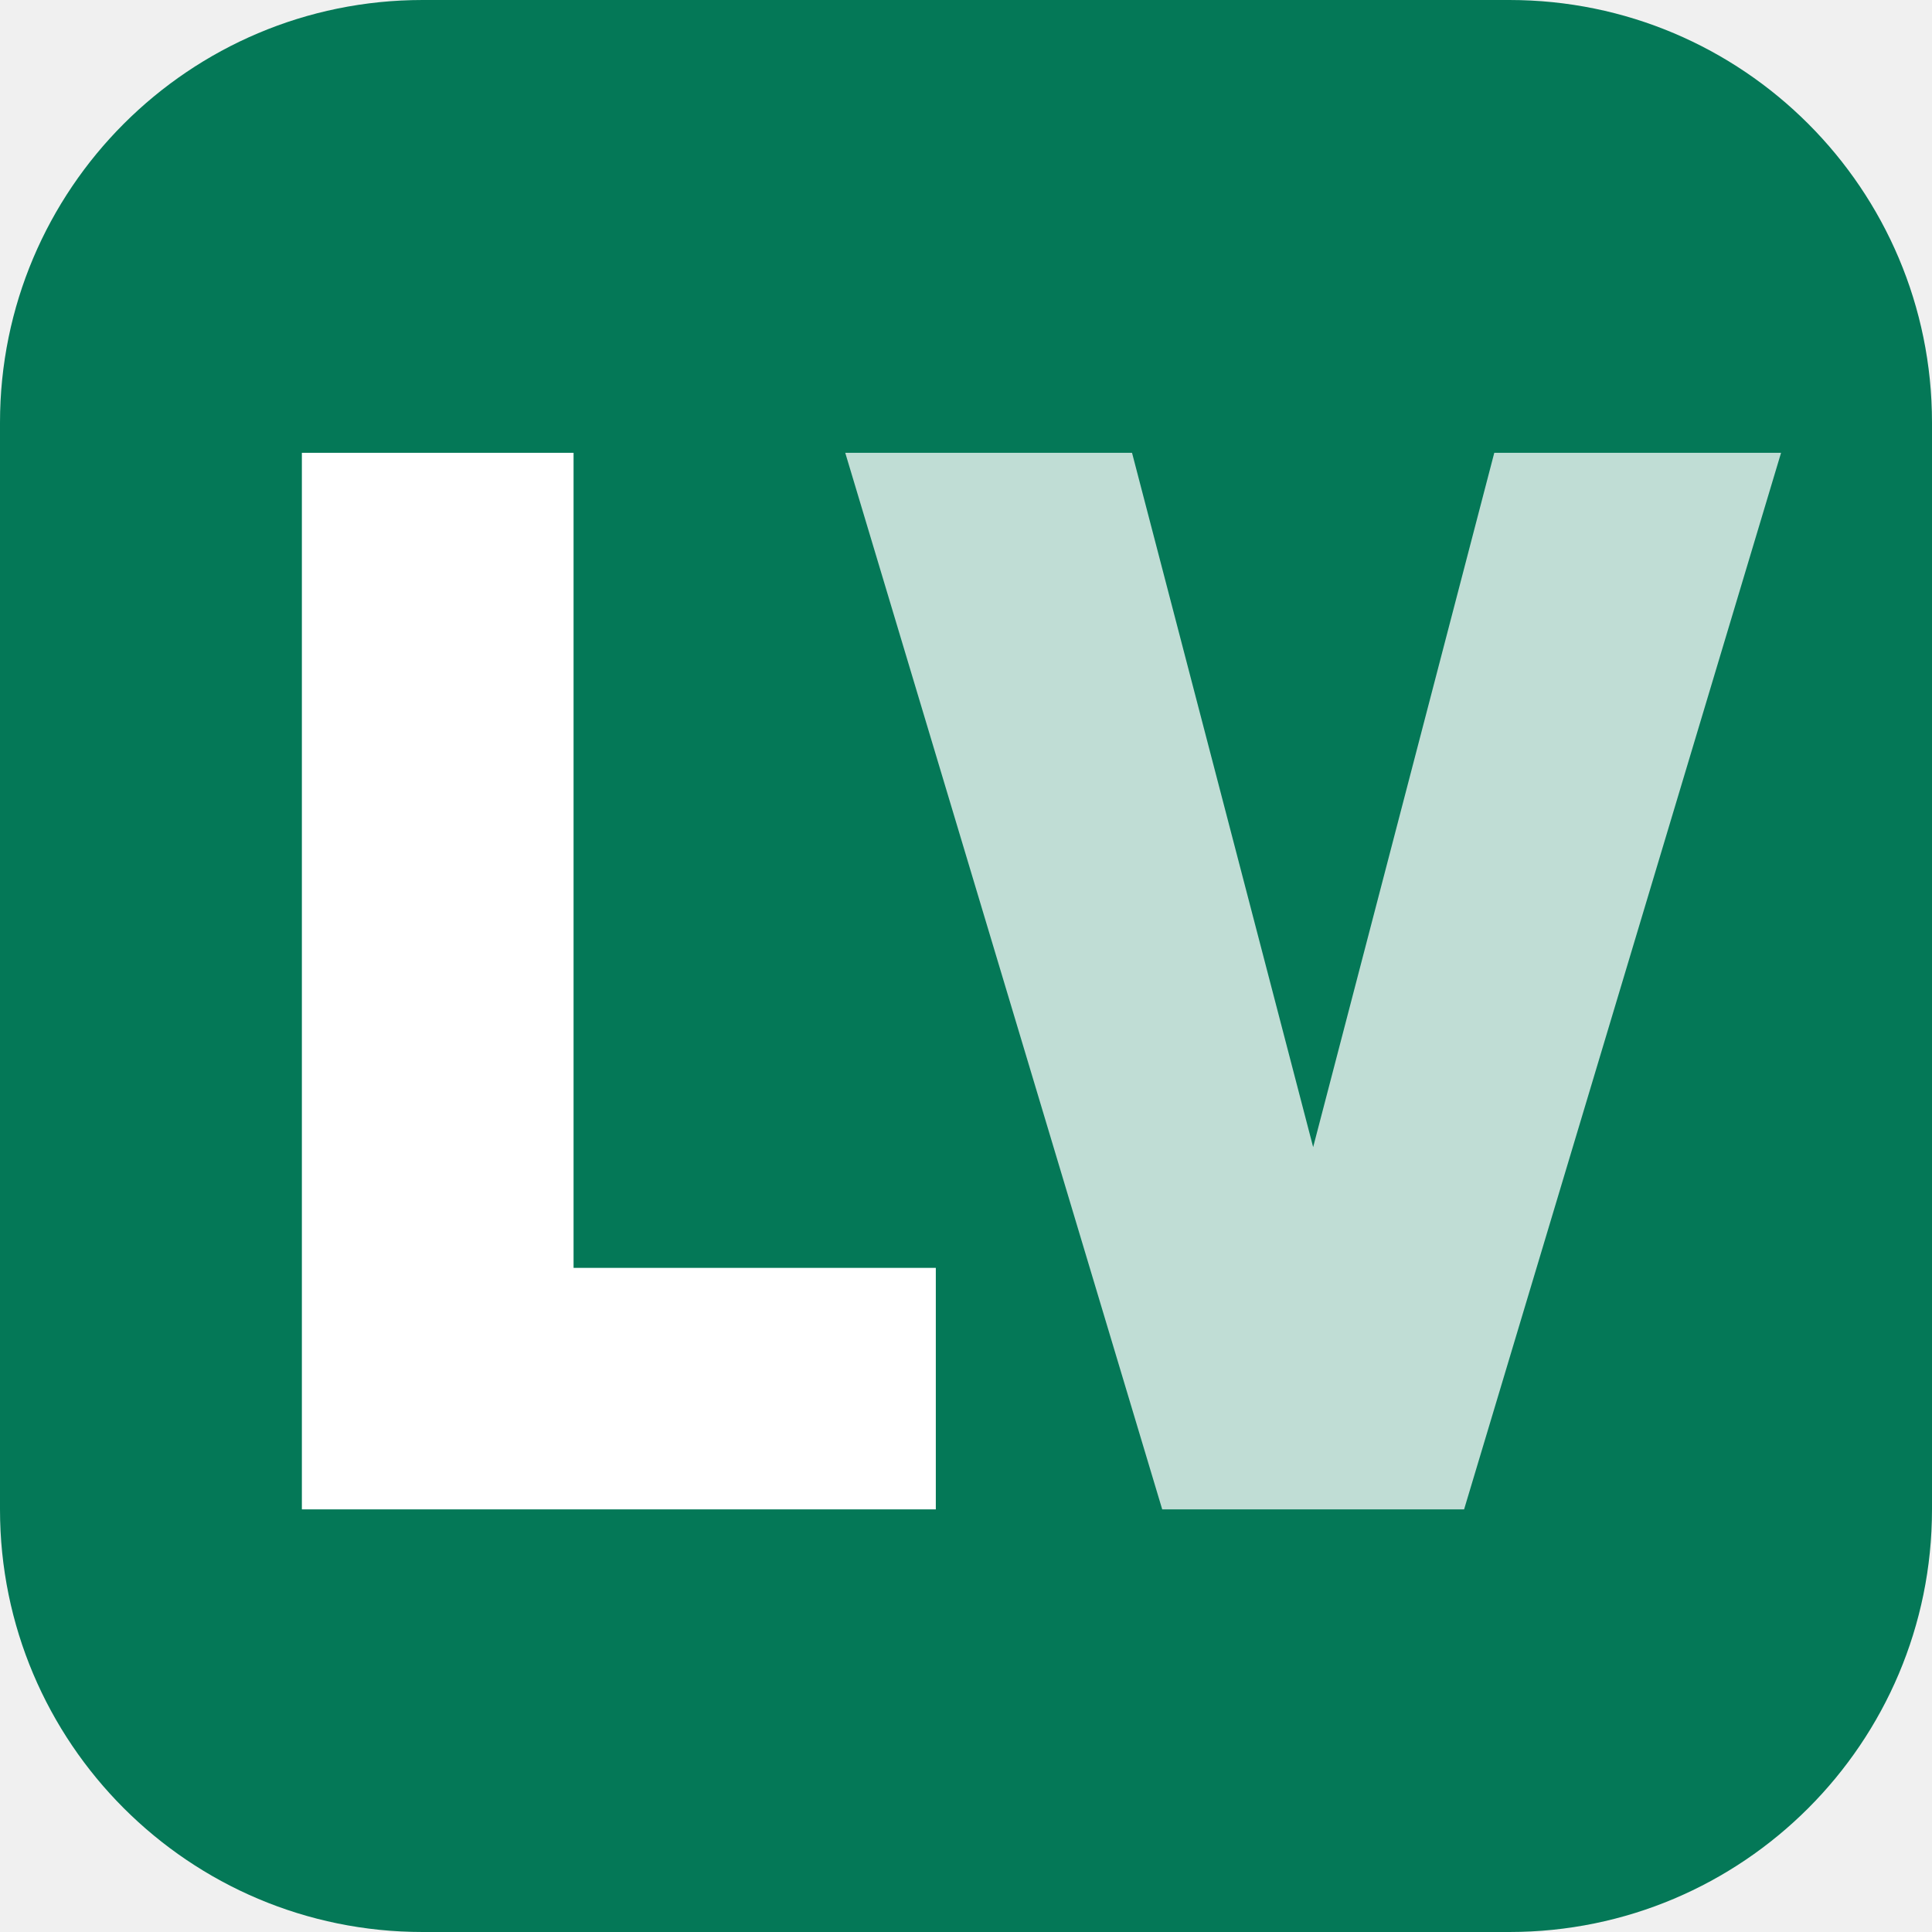
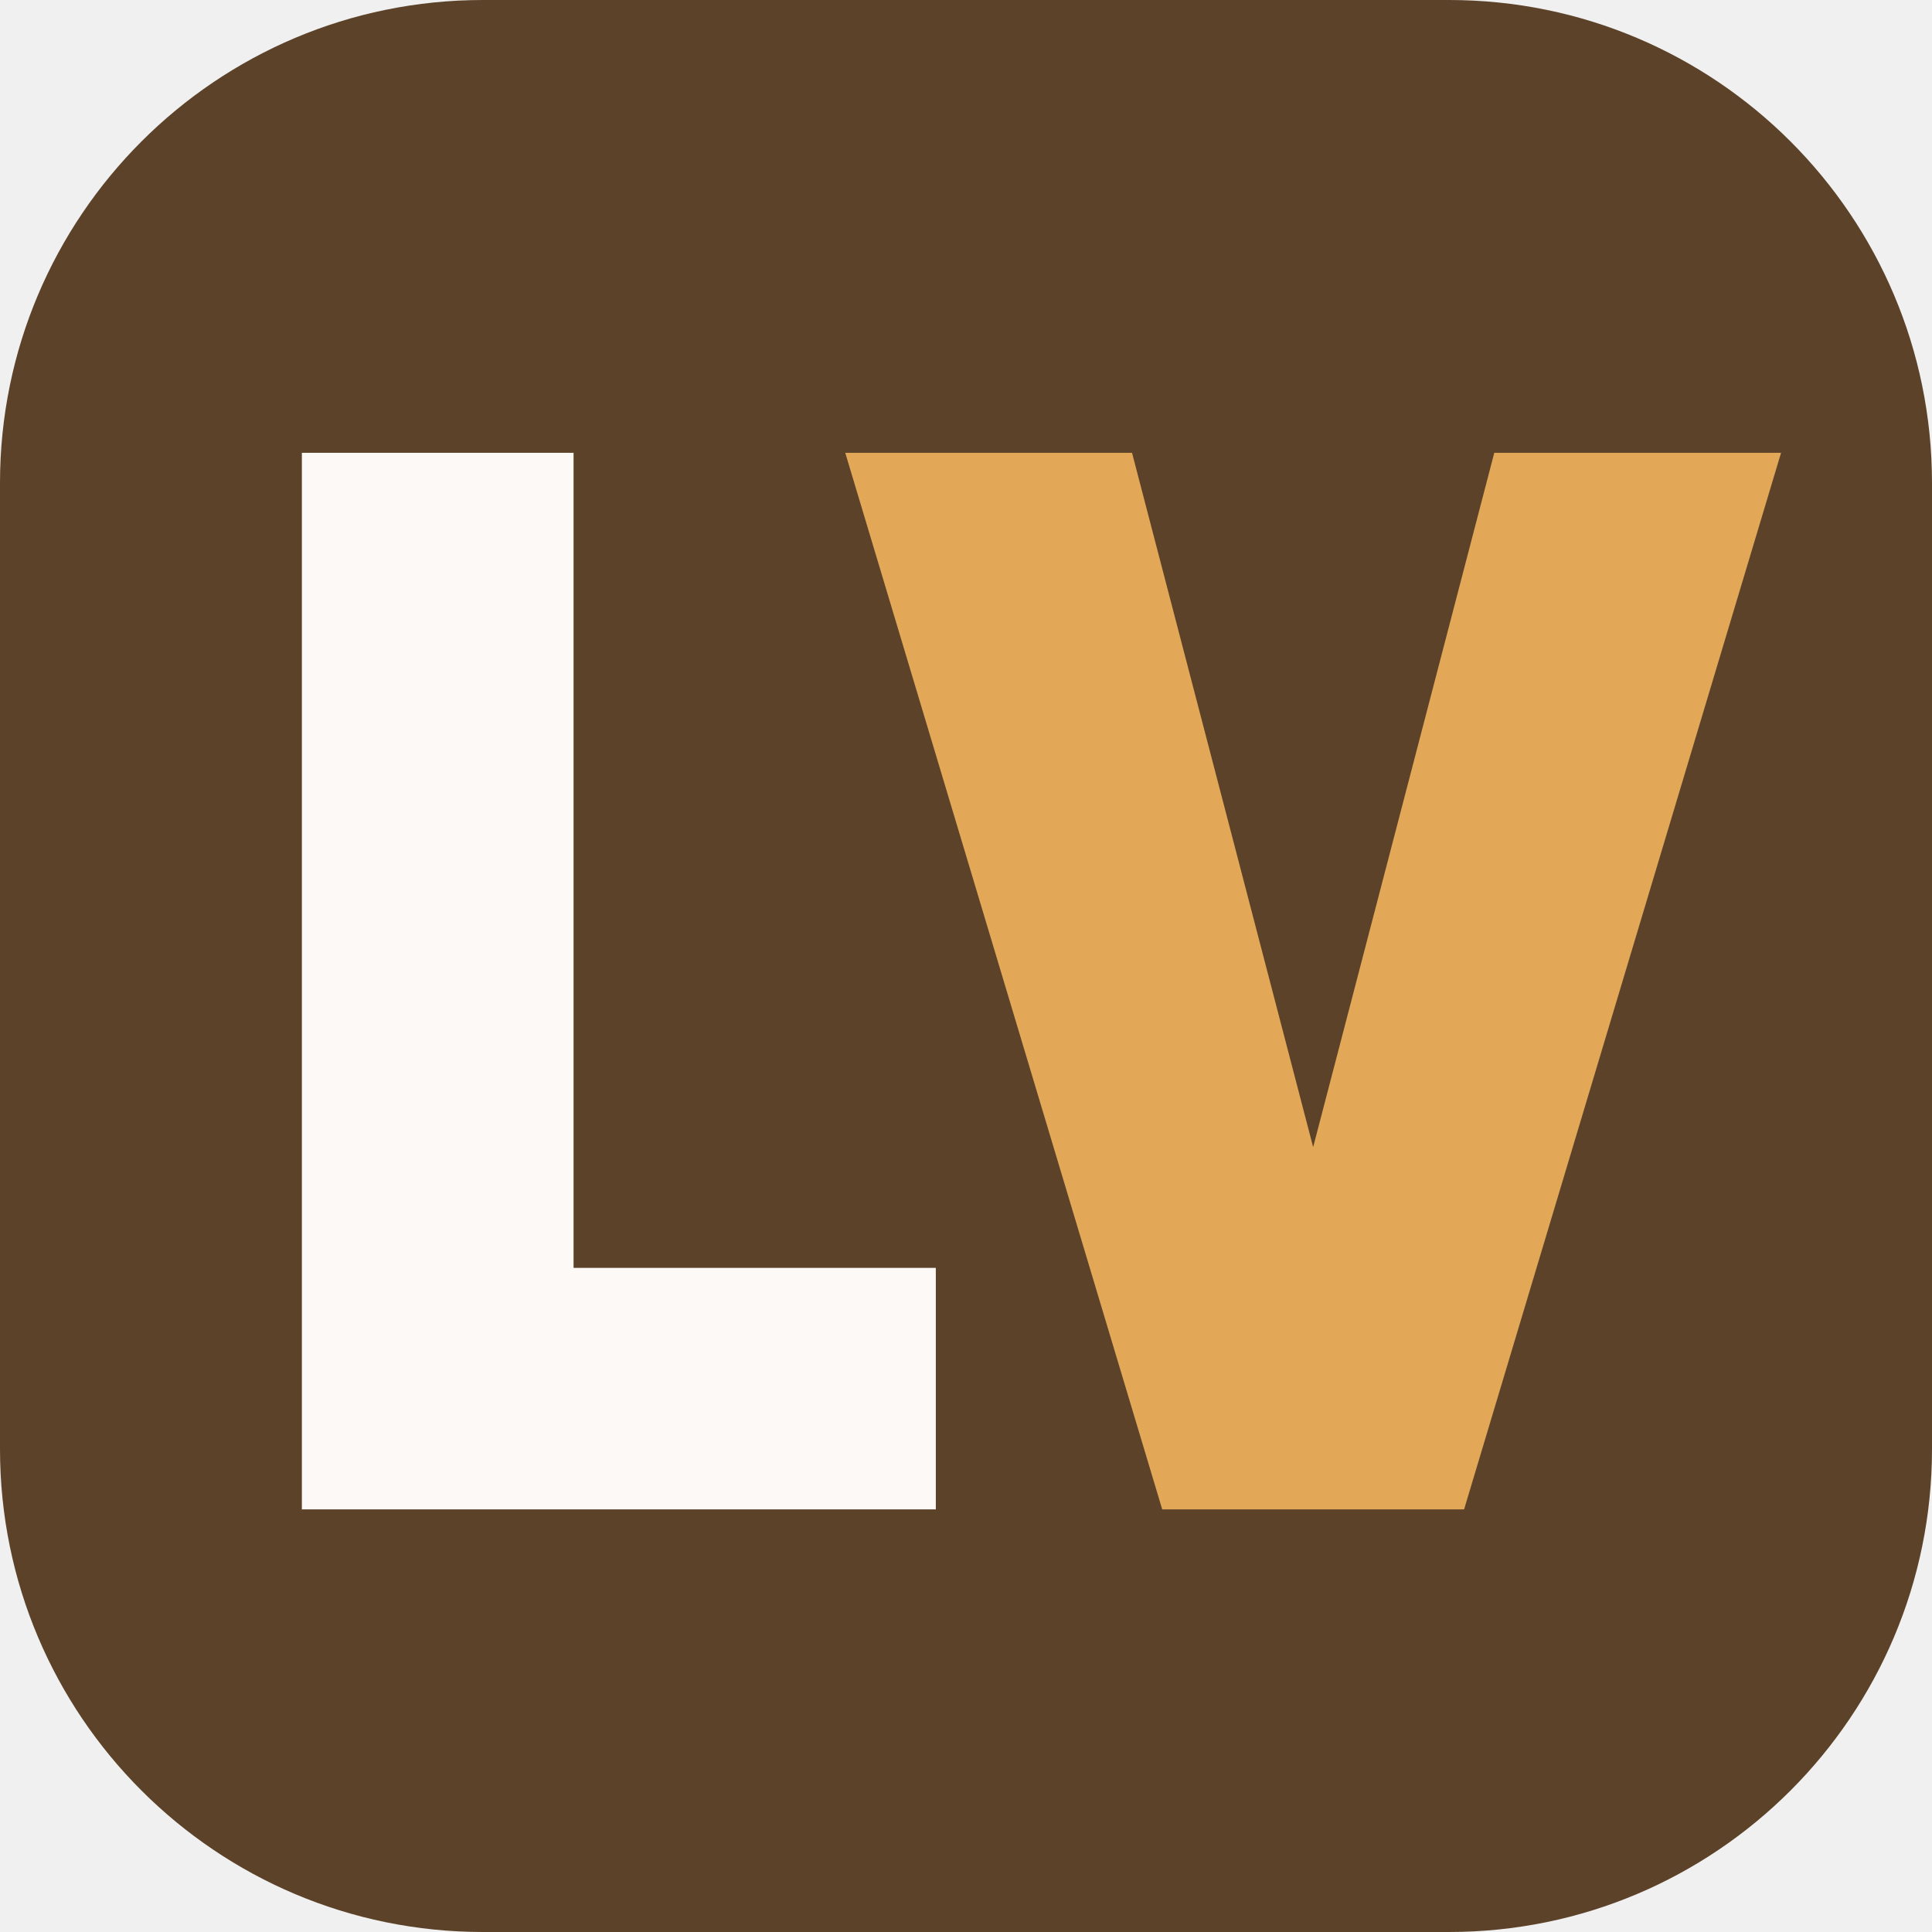
<svg xmlns="http://www.w3.org/2000/svg" viewBox="0 0 128 128" fill="none" role="img" aria-labelledby="title">
-   <rect width="128" height="128" rx="28" fill="#047857" />
-   <path d="M20 30H38V84H62V100H20Z" fill="#FFFFFF" />
-   <path d="M56 30H75L87 76L99 30H118L97 100H77Z" fill="#FFFFFF" fill-opacity="0.75" />
+   <rect width="128" height="128" rx="32" fill="#5C4229" />
+   <path d="M20 30H38V84H62V100H20Z" fill="#FDF9F6" />
+   <path d="M56 30H75L87 76L99 30H118L97 100H77Z" fill="#E3A857" />
</svg>
